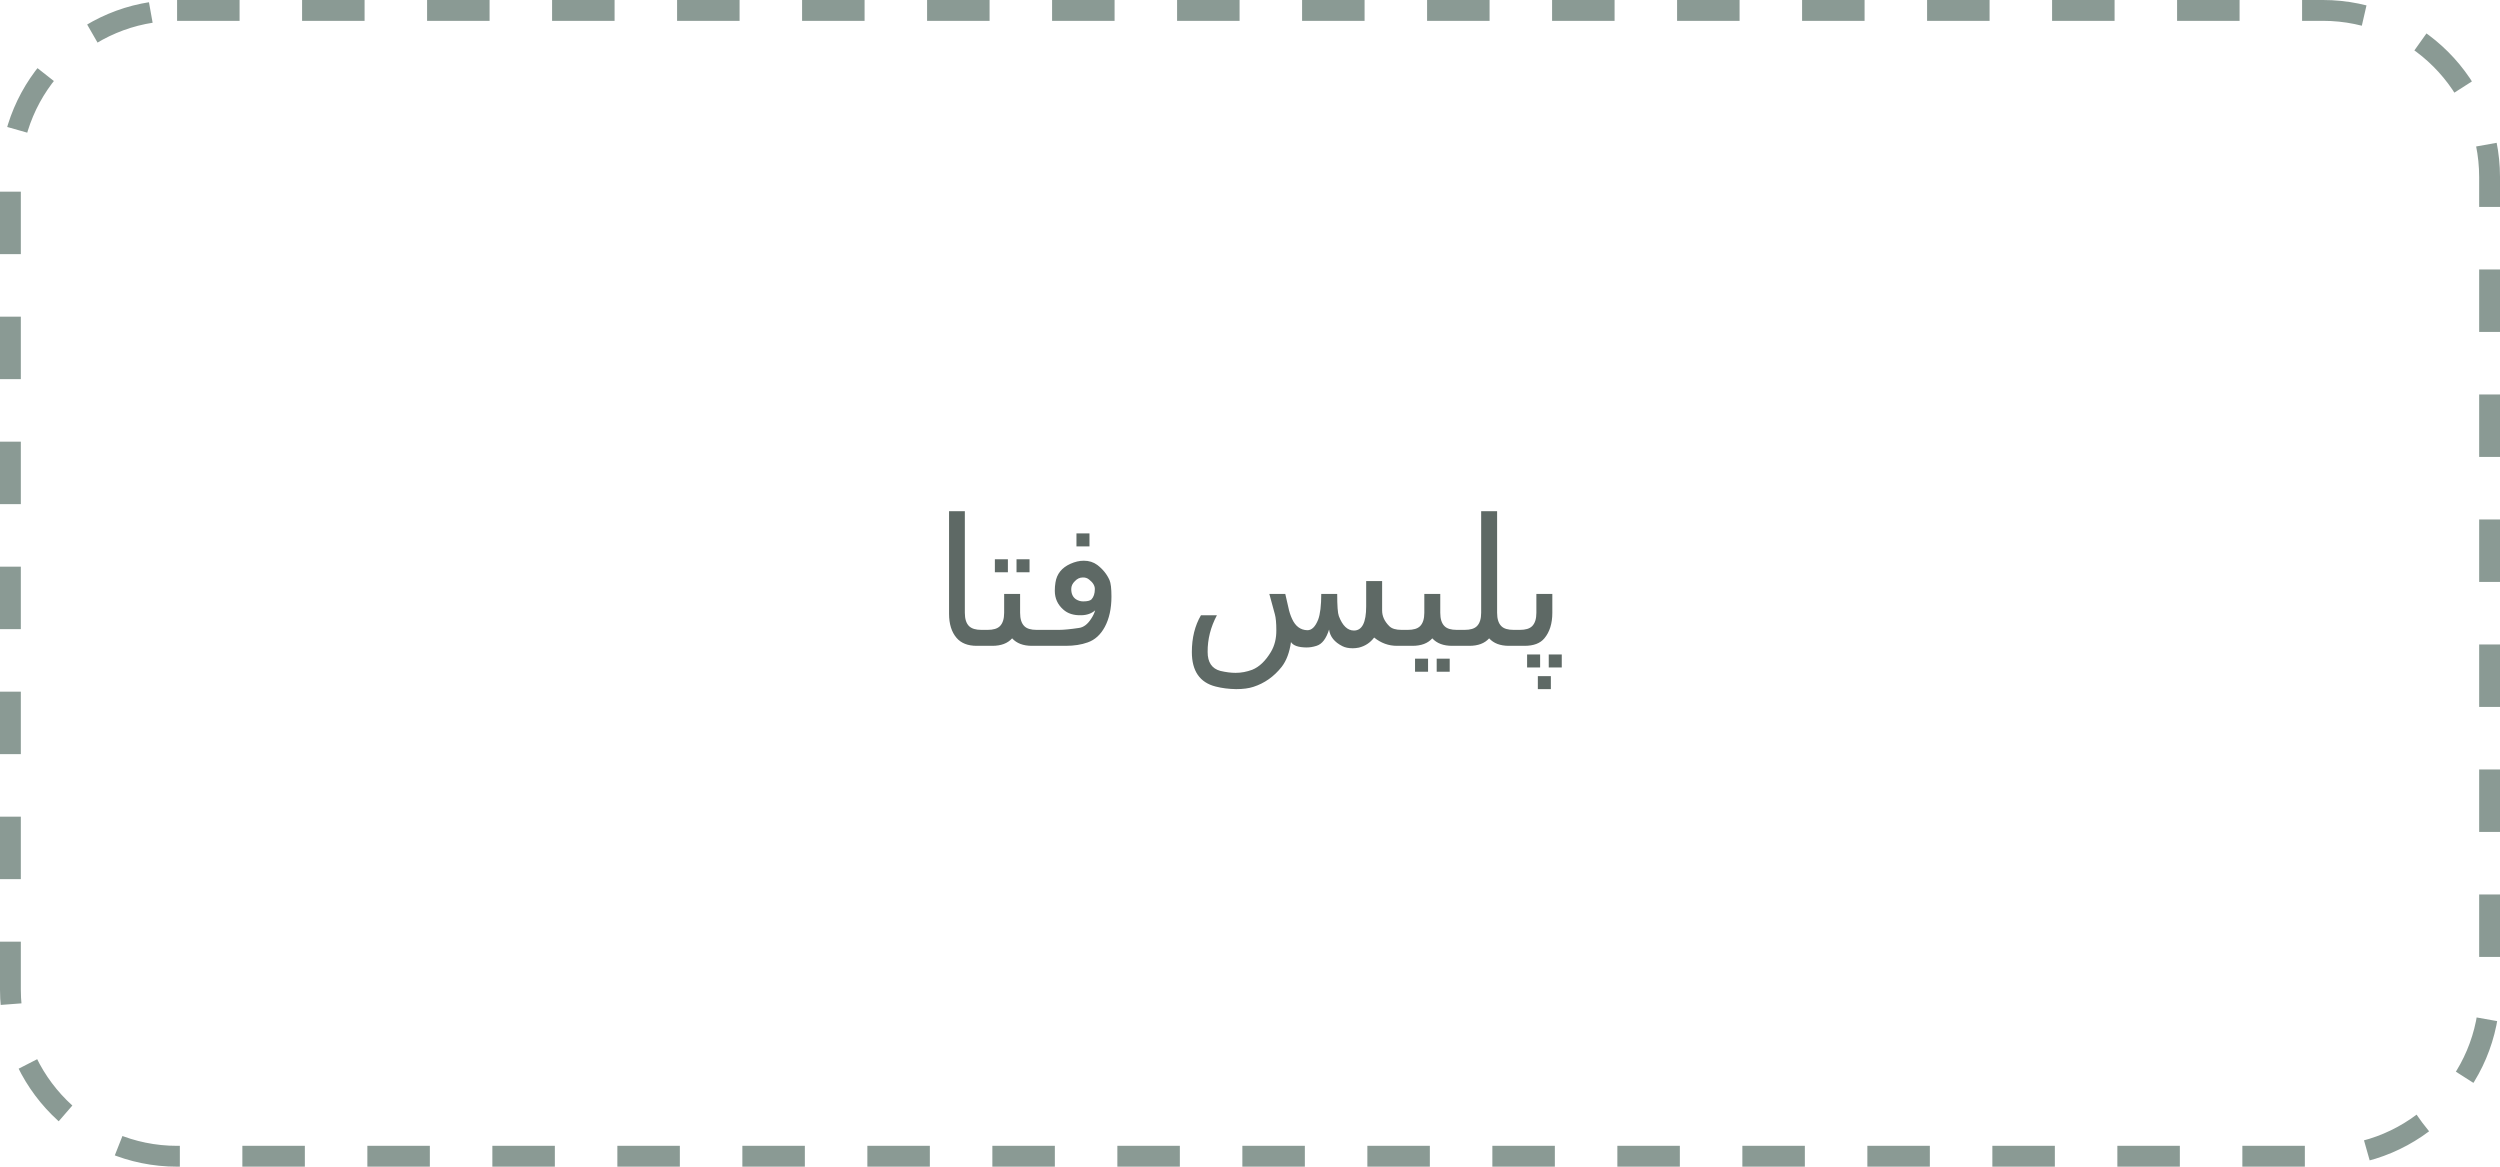
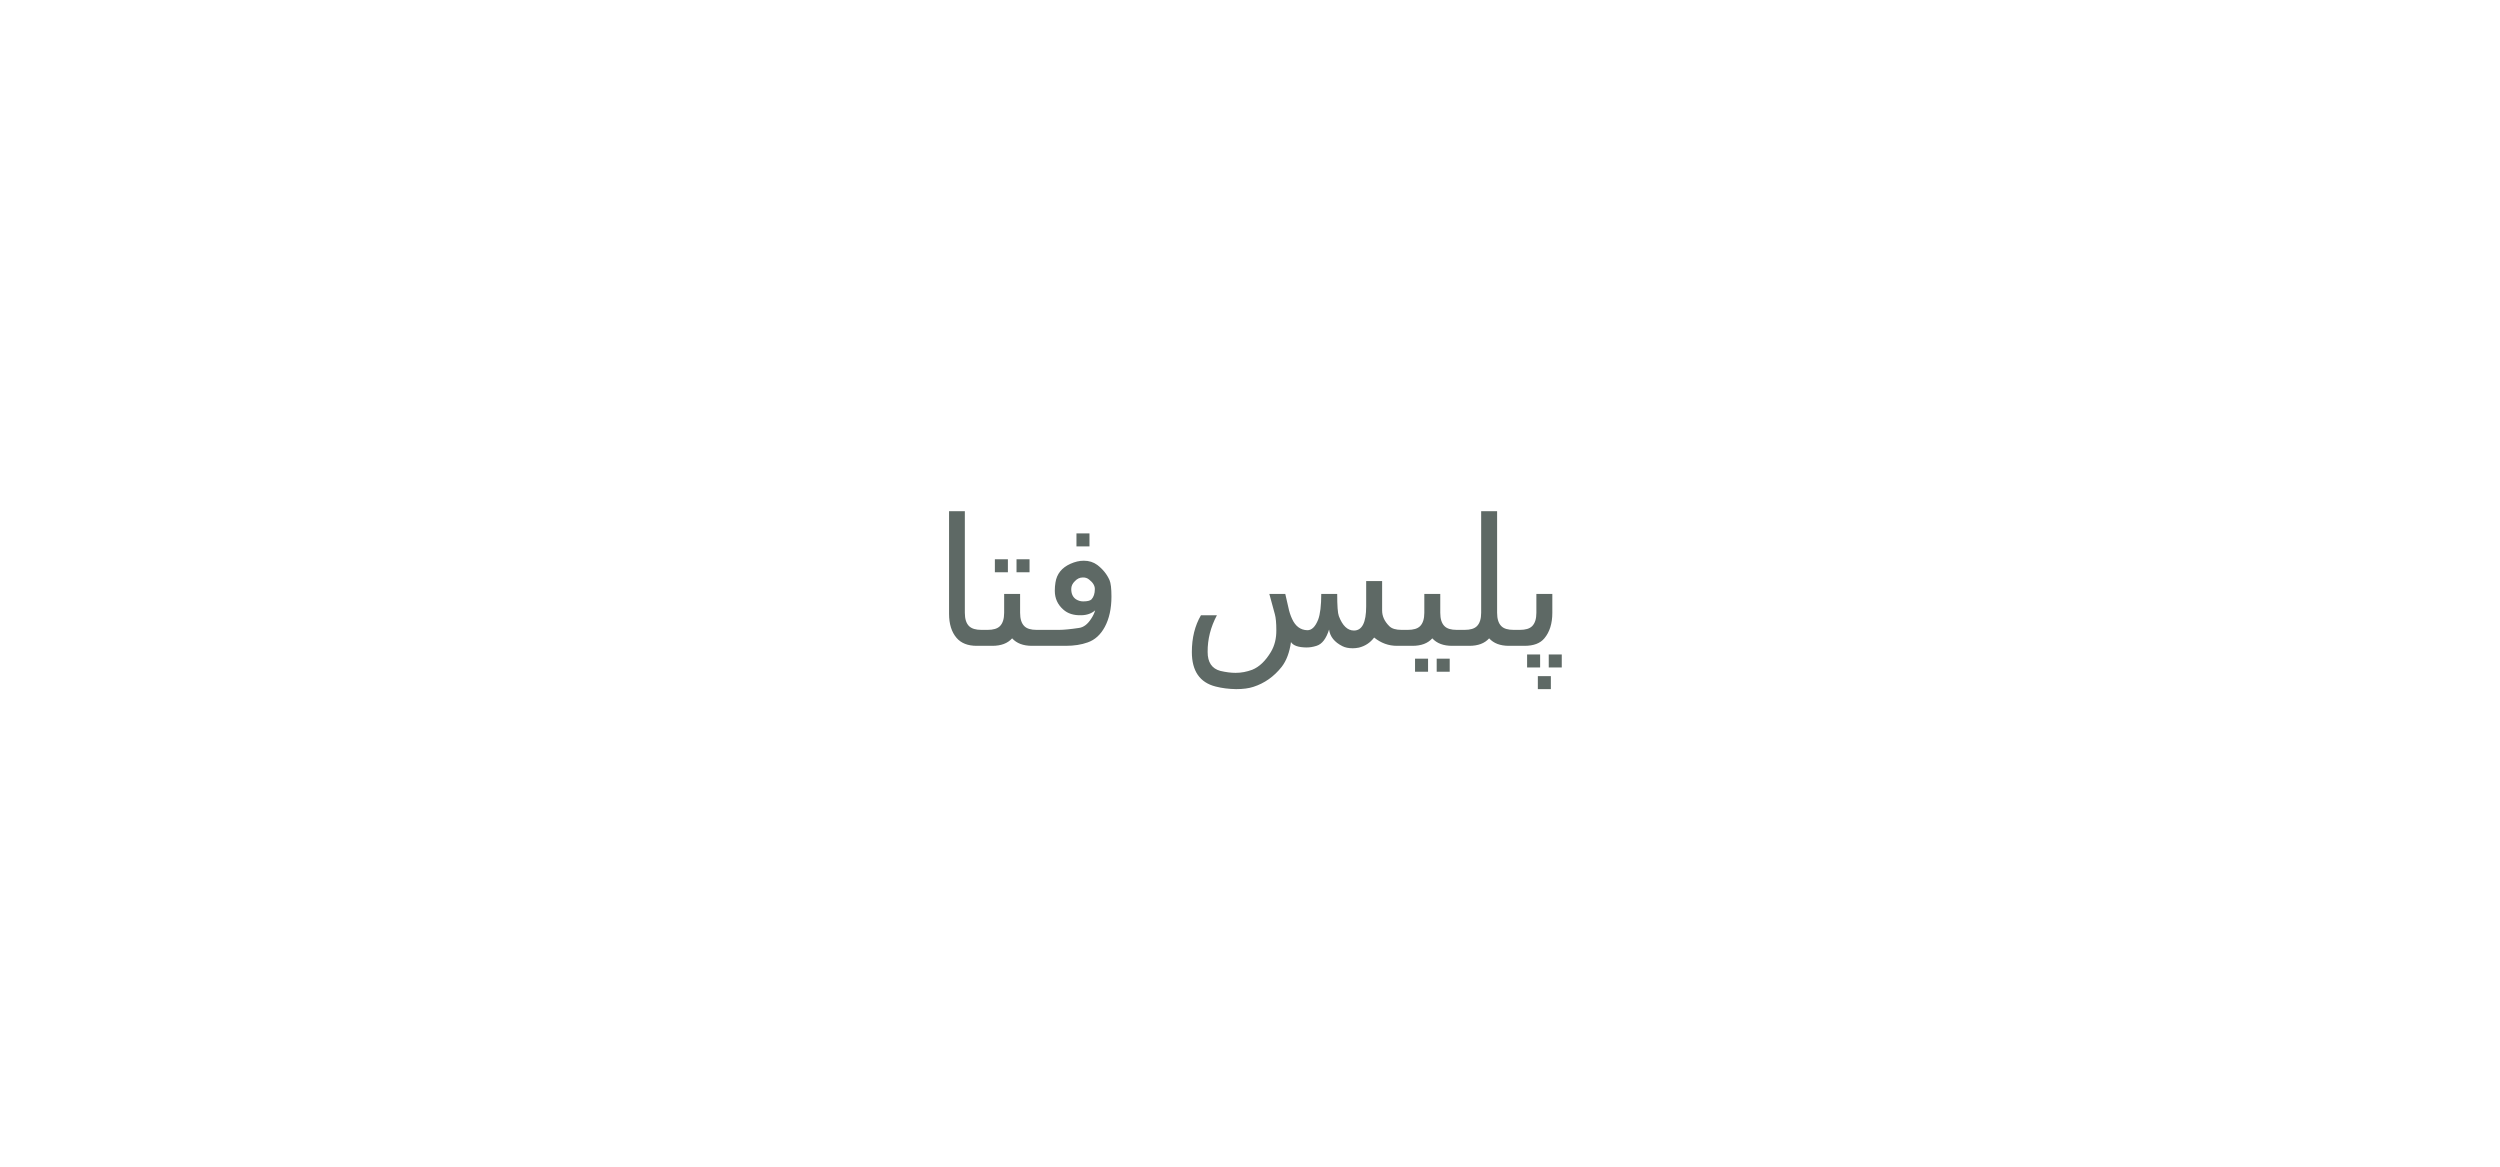
<svg xmlns="http://www.w3.org/2000/svg" width="240" height="112" viewBox="0 0 240 112">
-   <rect x="1" y="1" width="238" height="110" rx="16" fill="none" stroke="#8A9A94" stroke-width="2" stroke-dasharray="6 6" />
  <text x="120" y="62" text-anchor="middle" direction="rtl" font-family="Vazirmatn, Tahoma, sans-serif" font-size="17" font-weight="500" fill="#5E6965">پلیس فتا</text>
</svg>
